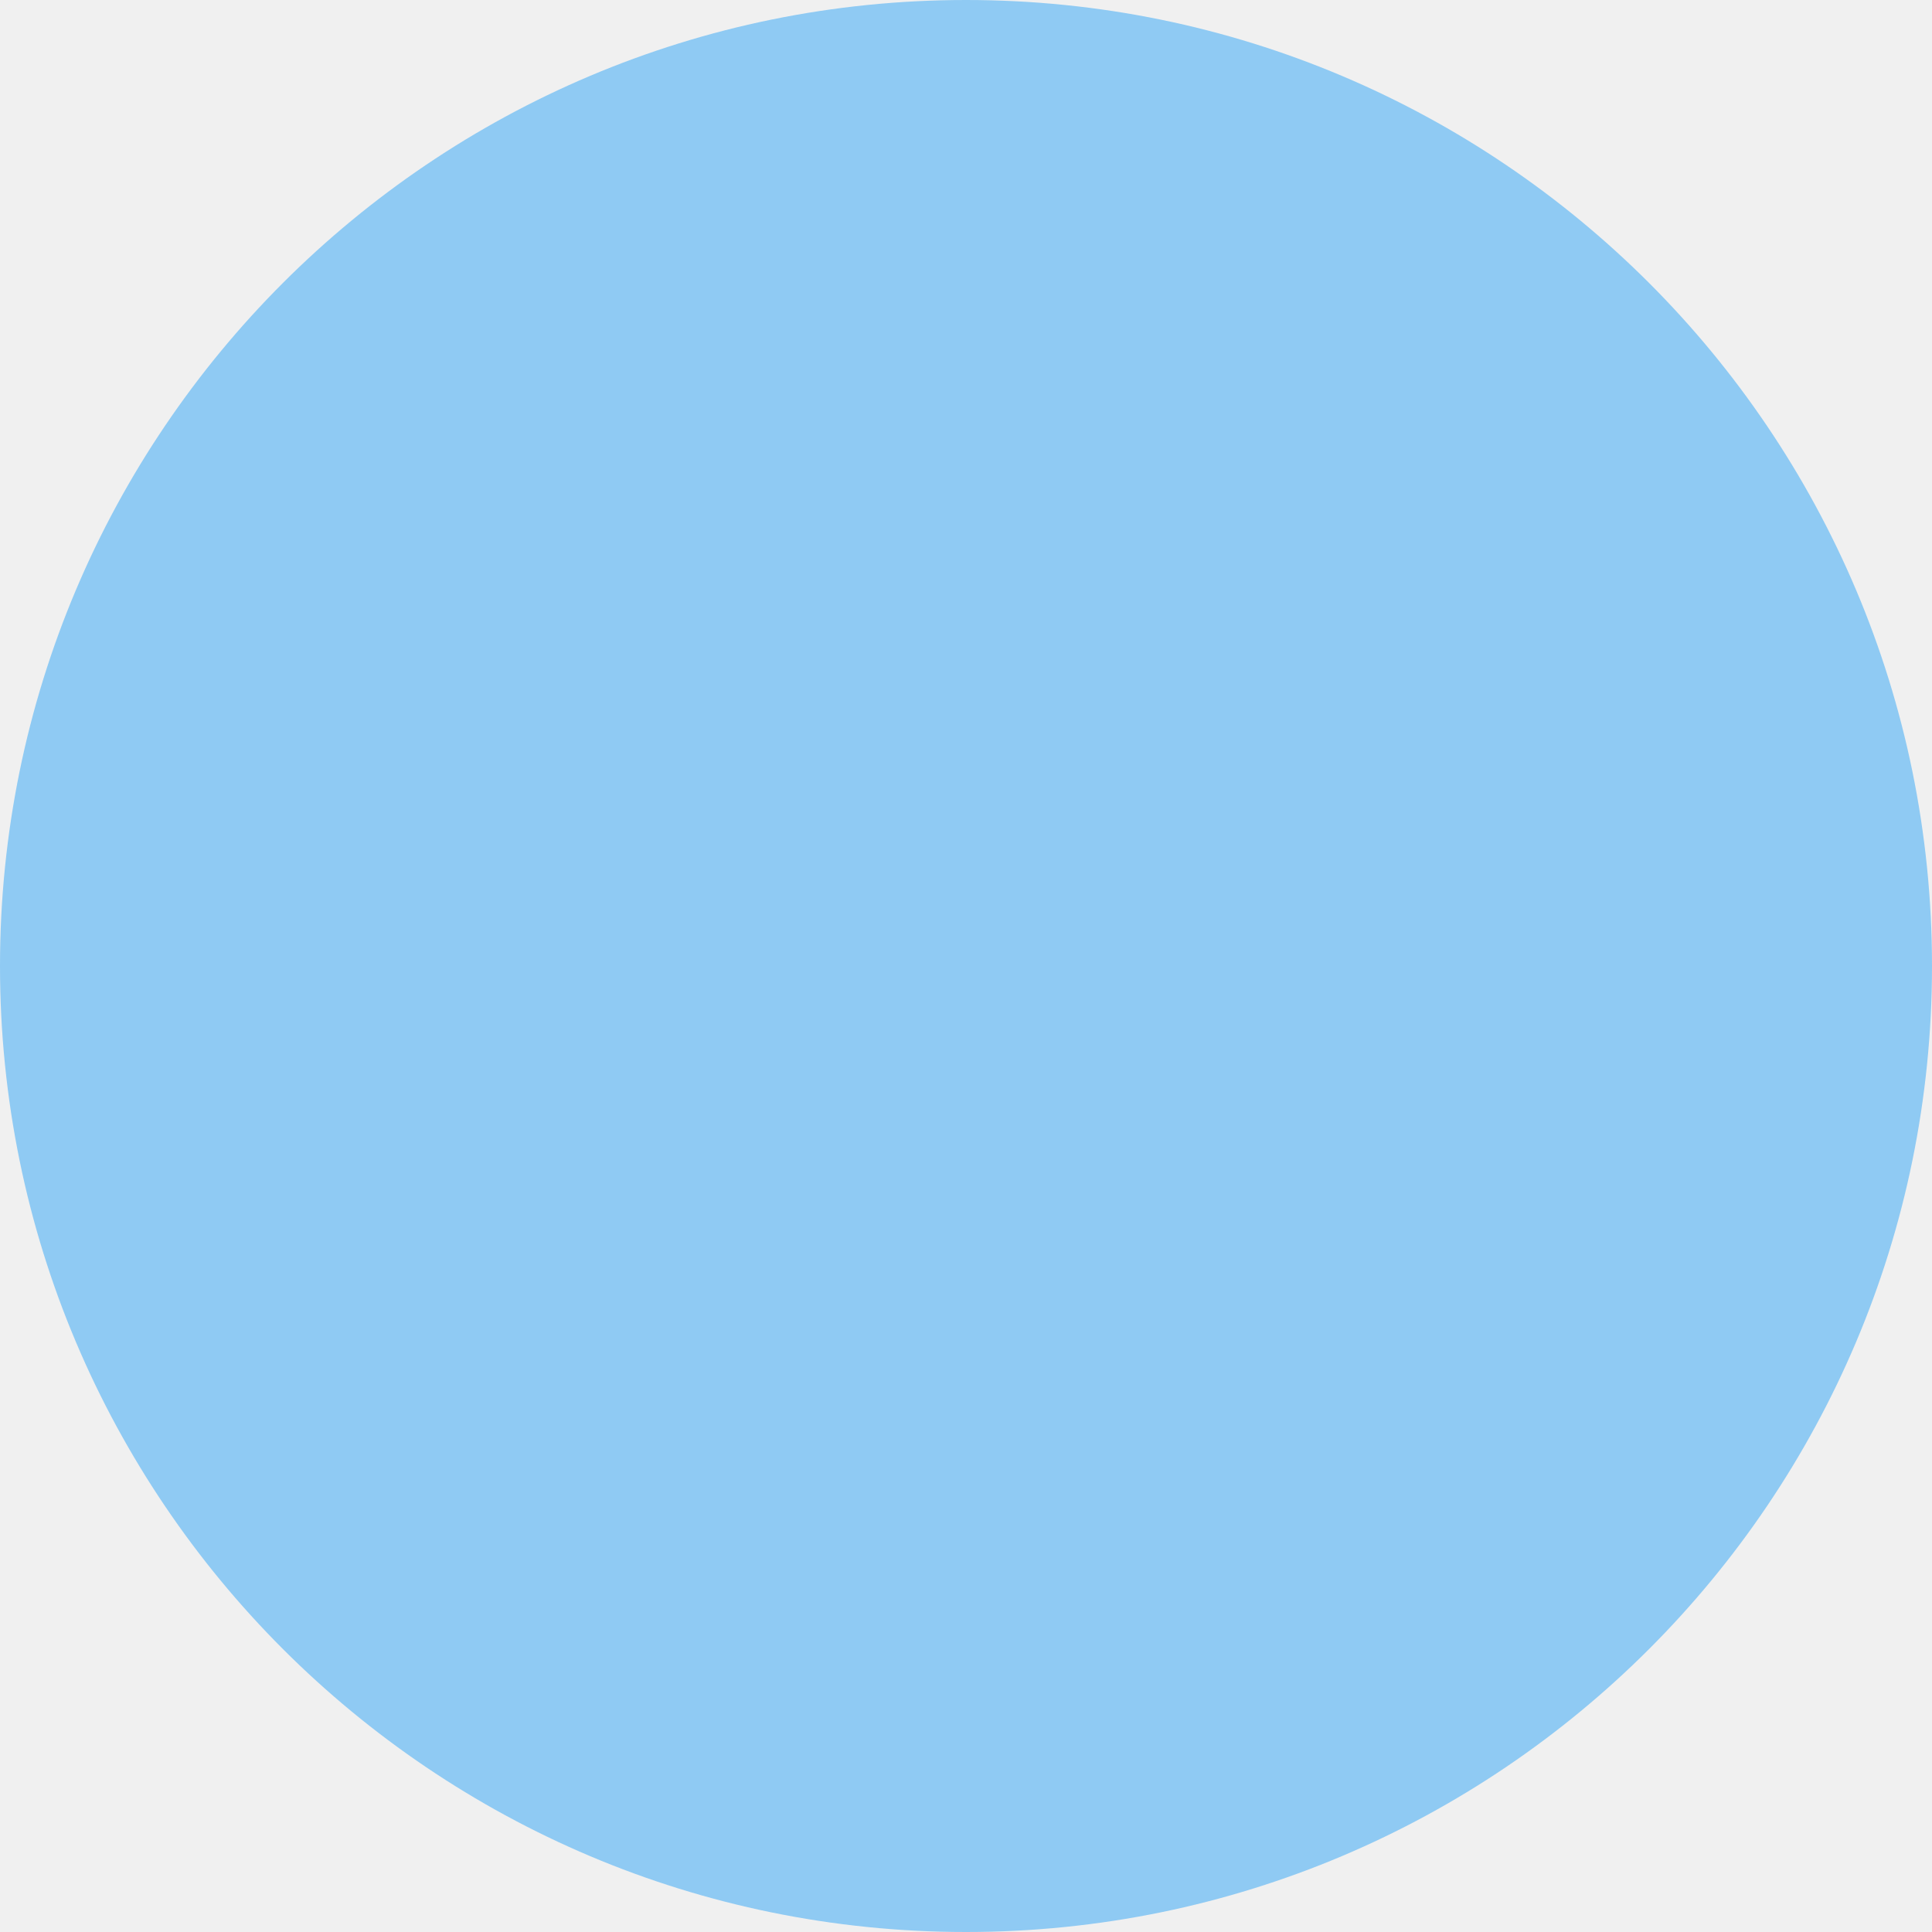
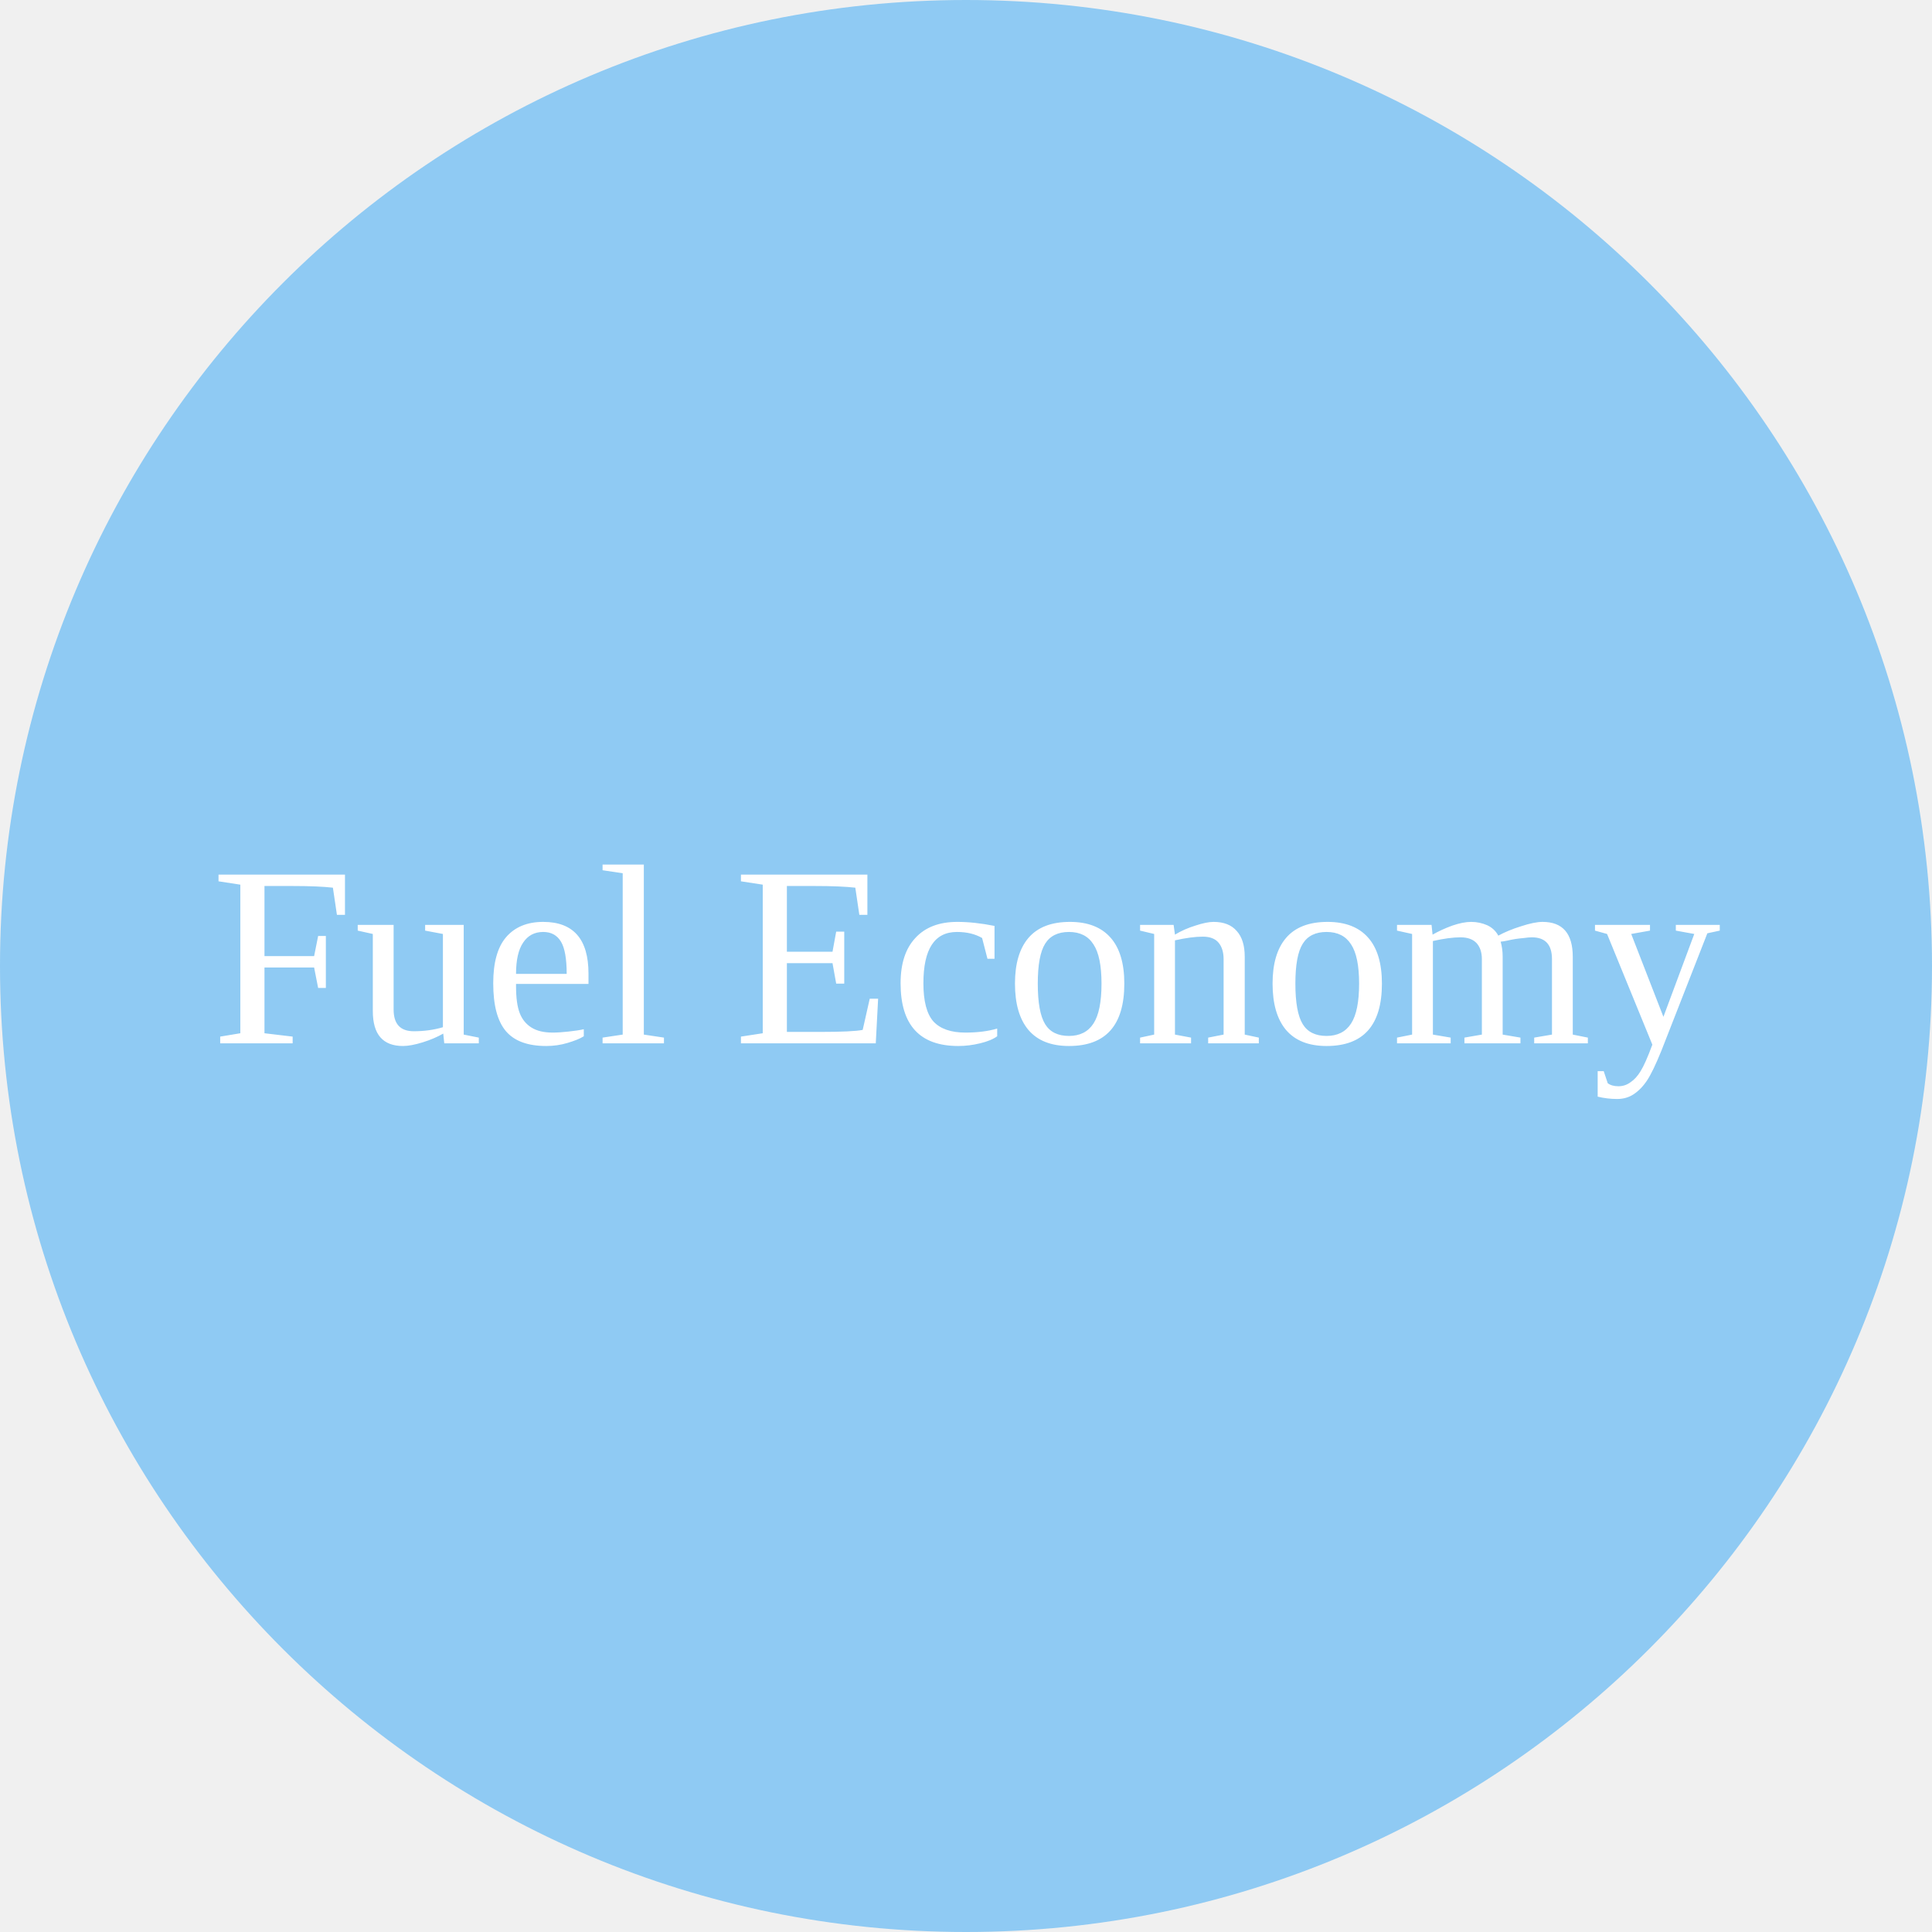
<svg xmlns="http://www.w3.org/2000/svg" width="90px" height="90px" viewBox="0 0 90 90" version="1.1">
  <defs />
  <g id="Page-1" stroke="none" stroke-width="1" fill="none" fill-rule="evenodd">
    <g id="Preferences" transform="translate(-21, -561)" fill="#8FCAF3">
      <circle id="circle_svg" cx="66" cy="606" r="45" />
    </g>
  </g>
+   <text x="50%" y="50%" text-anchor="middle" dy="0.3em" fill="#FFFFFF">Fuel Economy</text>
</svg>
